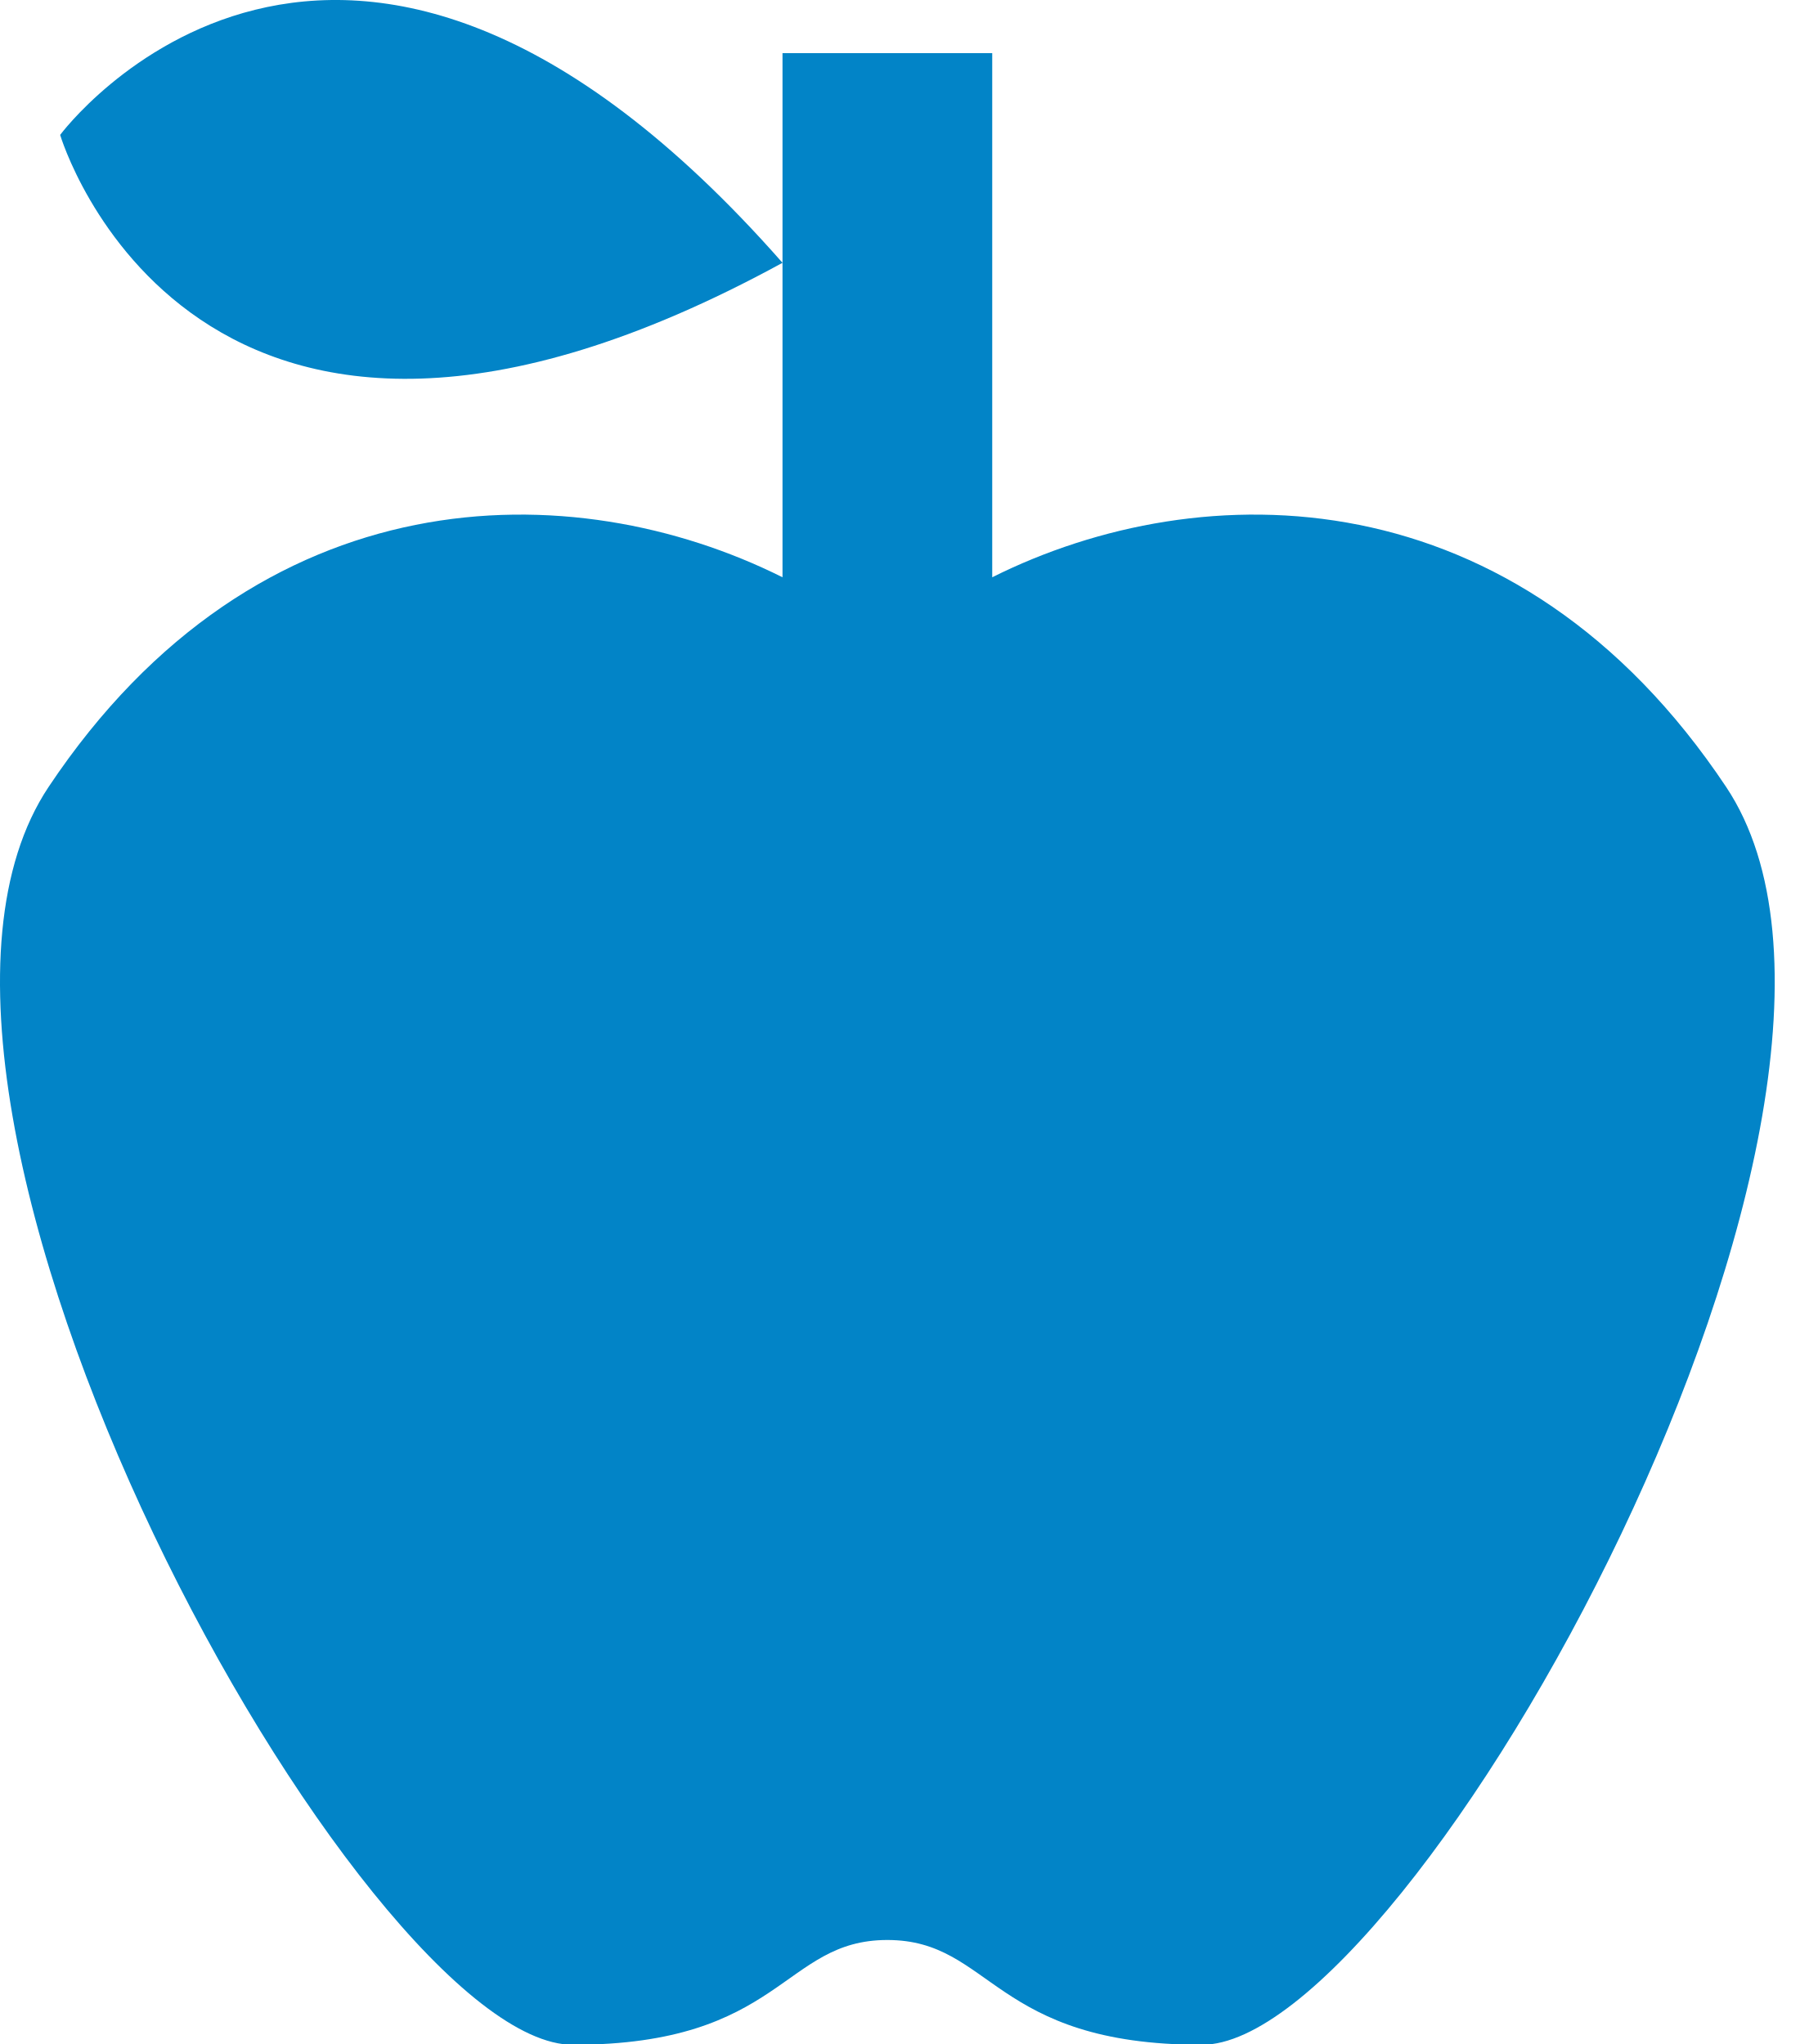
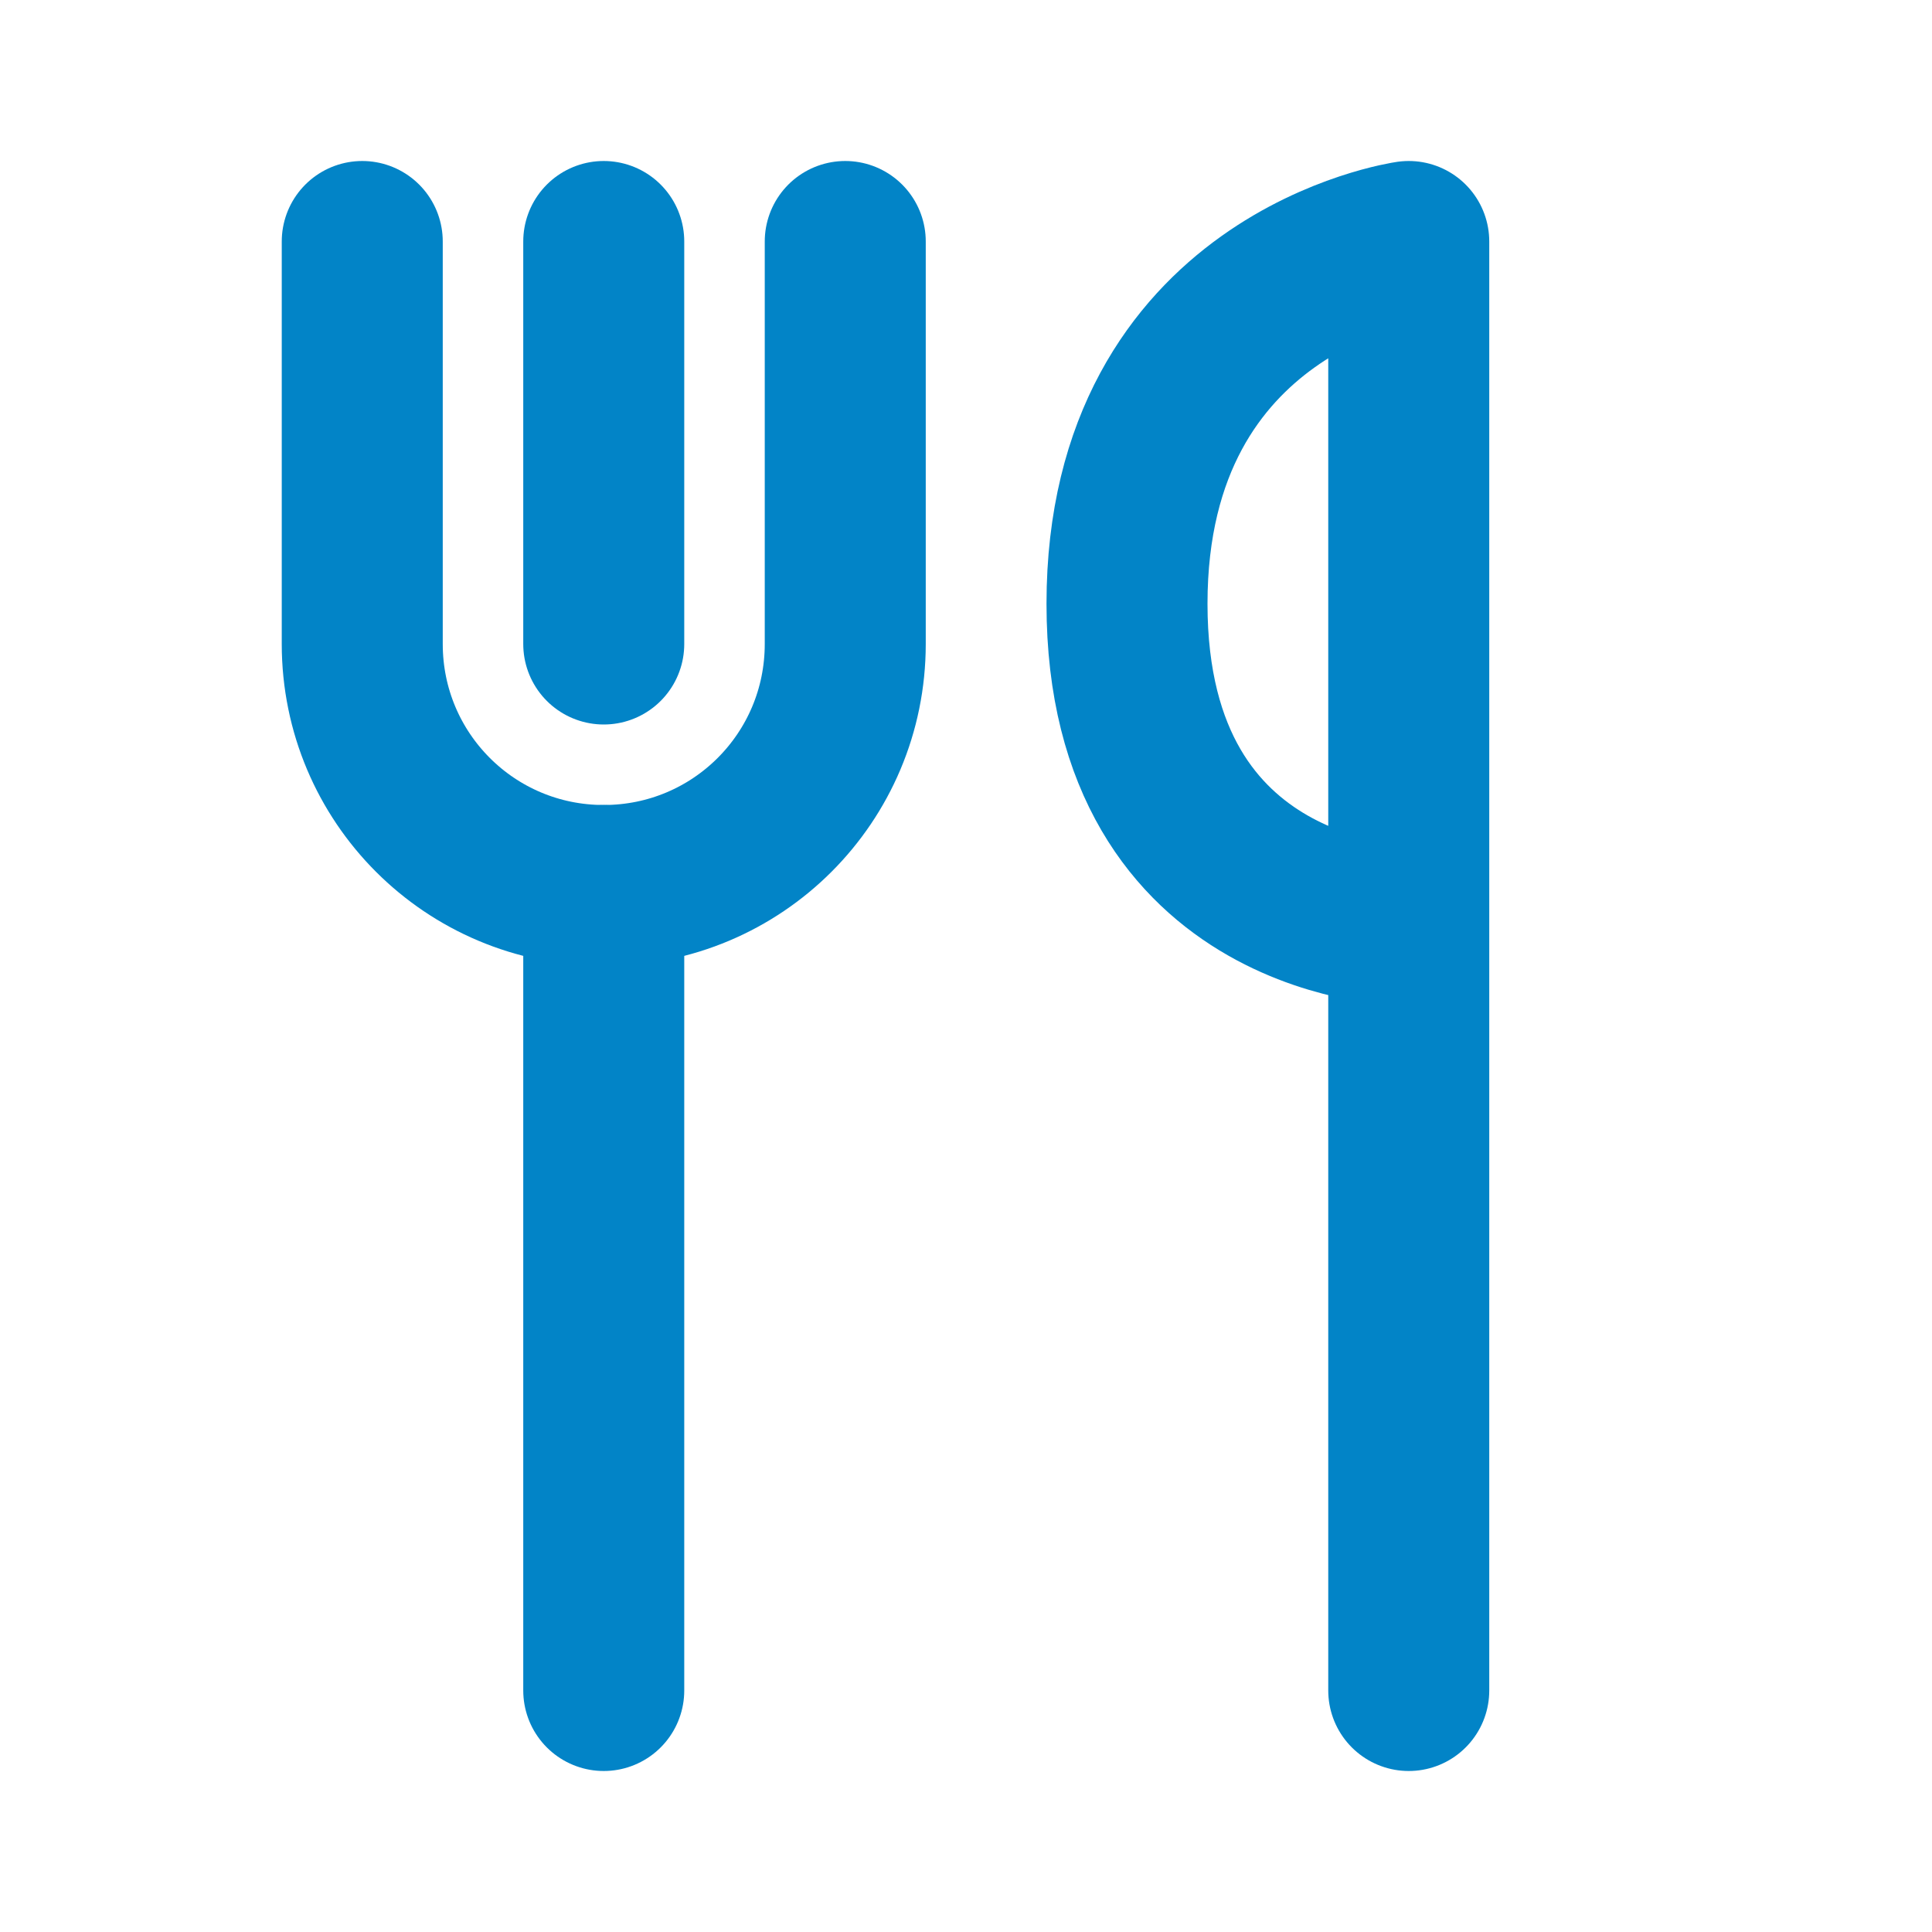
- <svg xmlns="http://www.w3.org/2000/svg" width="23" height="26" viewBox="0 0 23 26" fill="none">
-   <path d="M21.951 10.01C24.618 14.01 17.951 26.01 15.284 26.01C12.618 26.01 12.618 24.677 11.284 24.677C9.951 24.677 9.951 26.01 7.285 26.01C4.618 26.01 -2.049 14.01 0.618 10.01C3.285 6.01 7.285 6.01 9.951 7.343V3.343C2.458 7.436 0.765 1.716 0.765 1.716C0.765 1.716 4.311 -3.07 9.951 3.343V0.676H12.618V7.343C15.284 6.01 19.285 6.01 21.951 10.01Z" fill="#0284c7" />
+ <svg xmlns="http://www.w3.org/2000/svg" width="24" height="24" viewBox="0 0 24 24" fill="none">
+   <path d="M4.5 3V8C4.5 9.66 5.84 11 7.5 11V21" stroke="#0284c7" stroke-width="2" stroke-linecap="round" stroke-linejoin="round" />
+   <path d="M10.5 3V8C10.5 9.66 9.16 11 7.5 11" stroke="#0284c7" stroke-width="2" stroke-linecap="round" stroke-linejoin="round" />
+   <line x1="7.5" y1="3" x2="7.5" y2="8" stroke="#0284c7" stroke-width="2" stroke-linecap="round" />
+   <path d="M17.5 21V3C17.5 3 14 3.5 14 7.5C14 11.5 17.5 11.5 17.5 11.5" stroke="#0284c7" stroke-width="2" stroke-linecap="round" stroke-linejoin="round" />
</svg>
